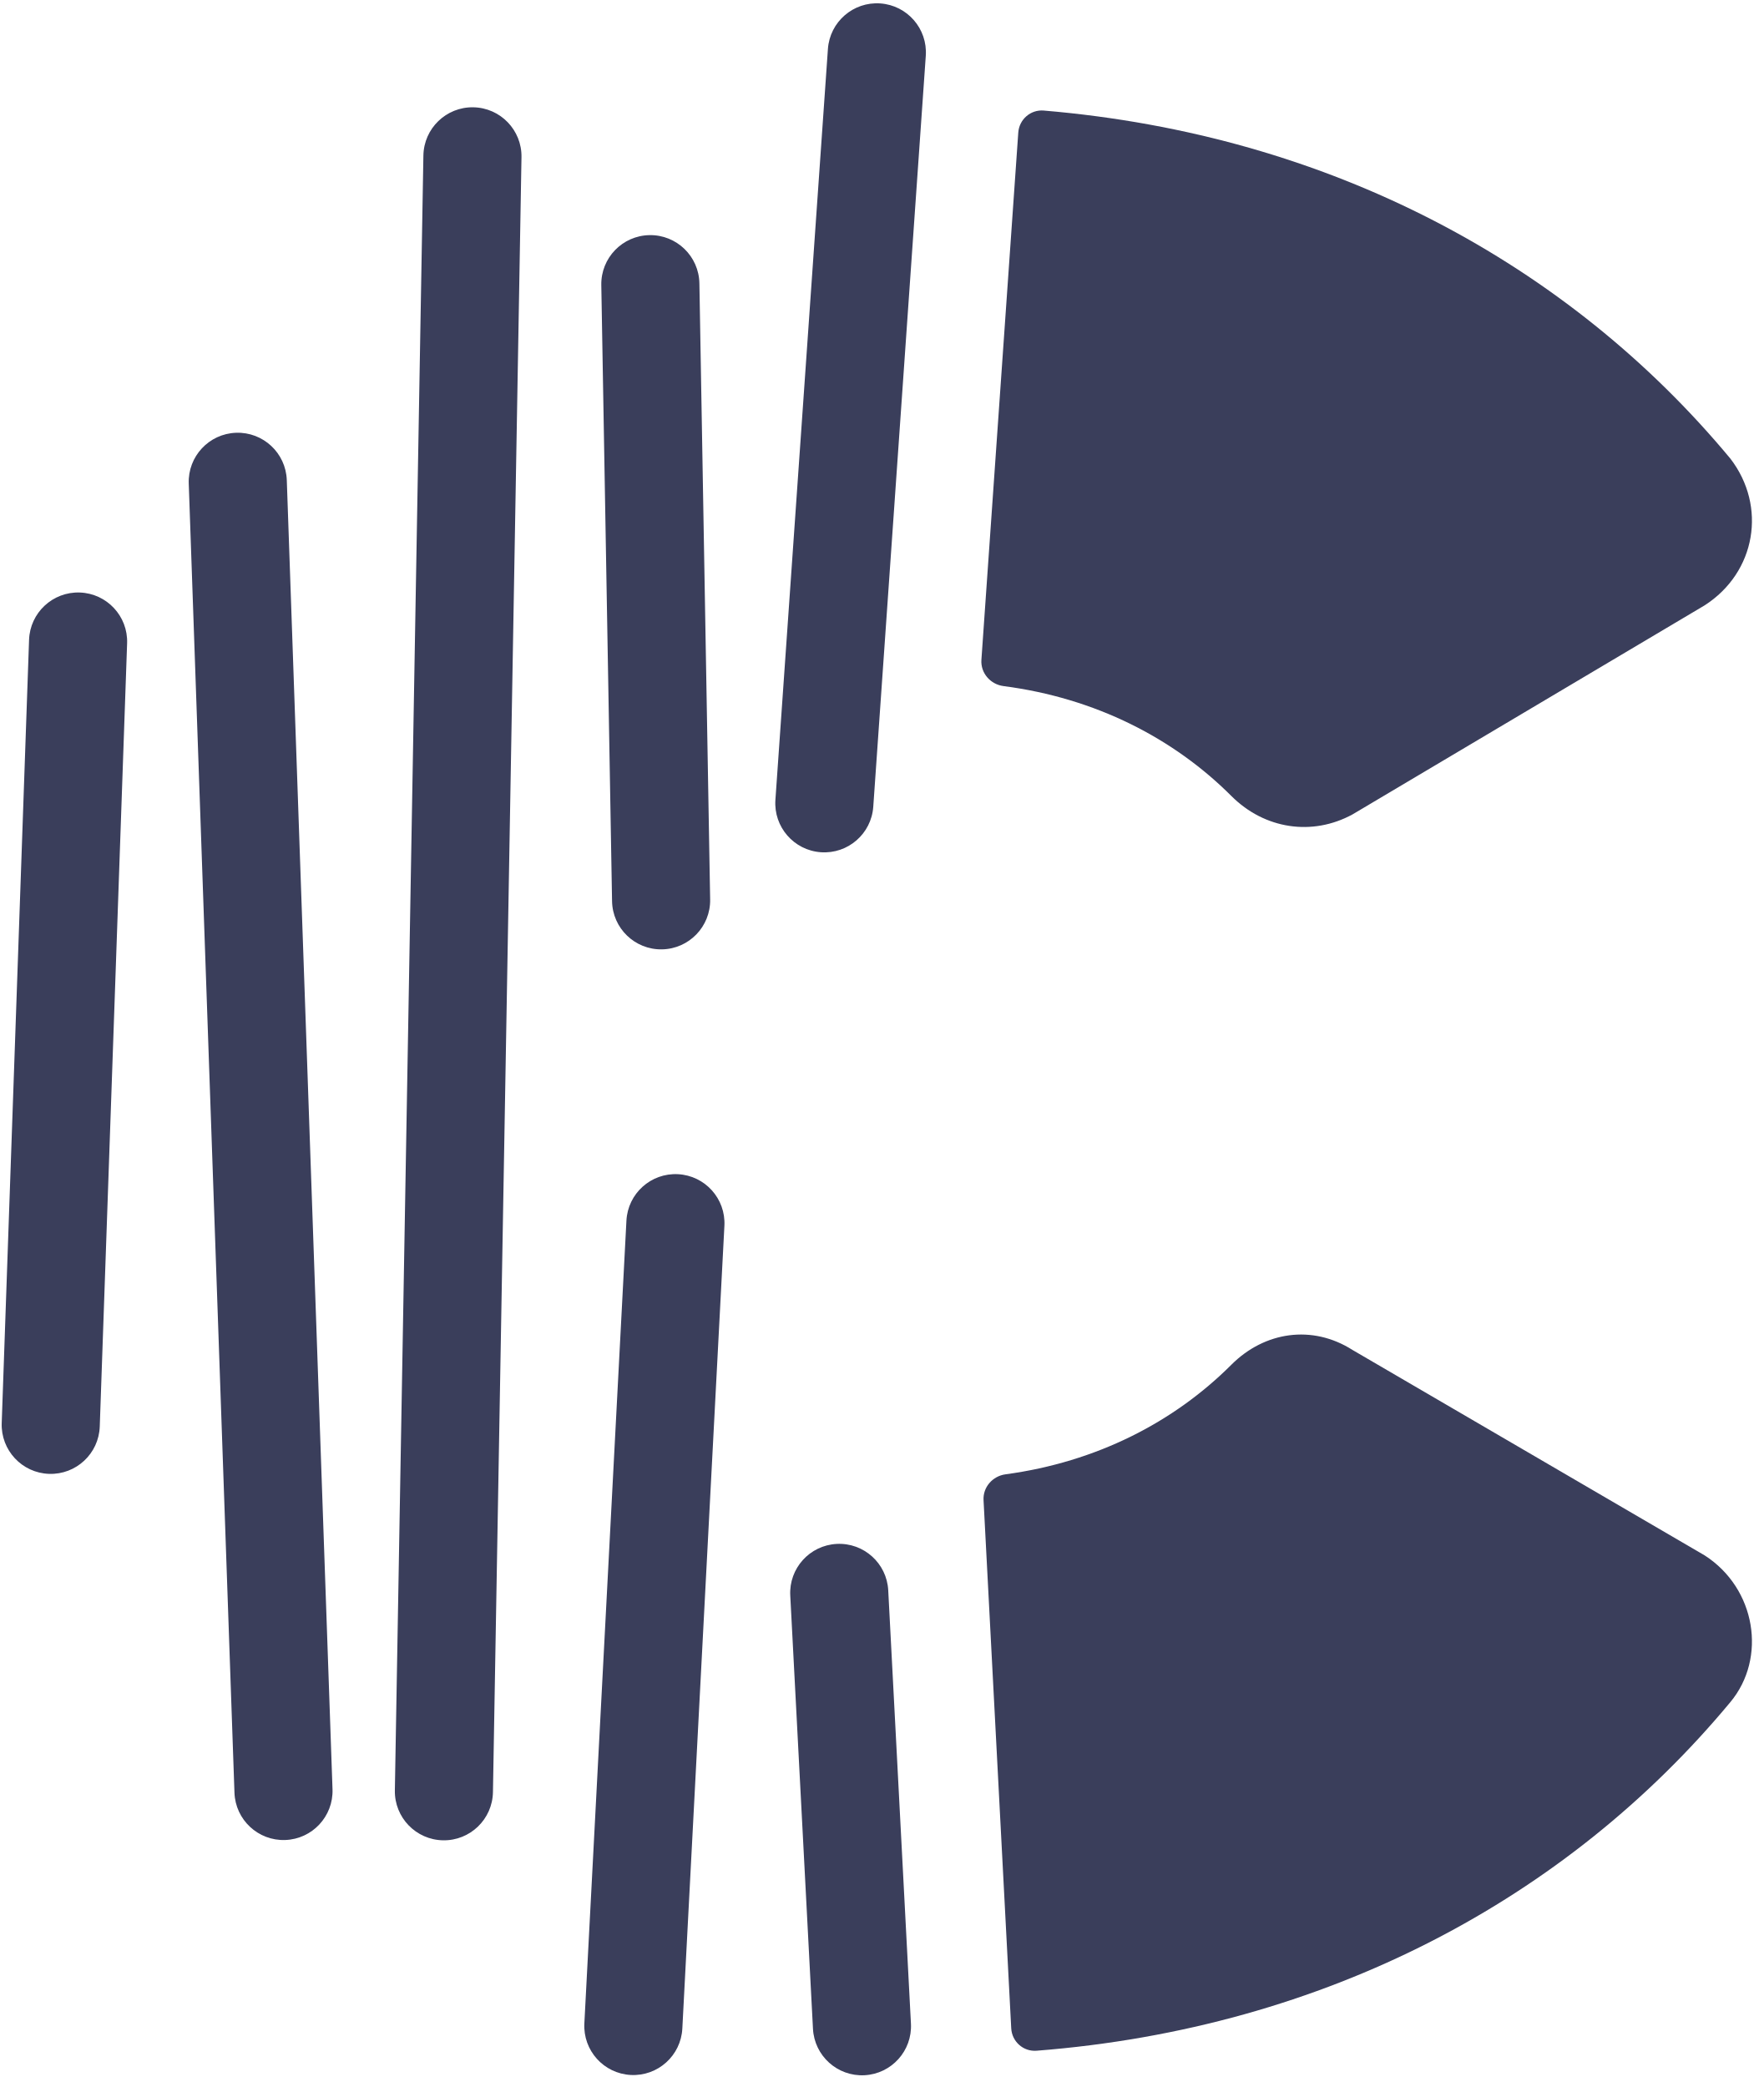
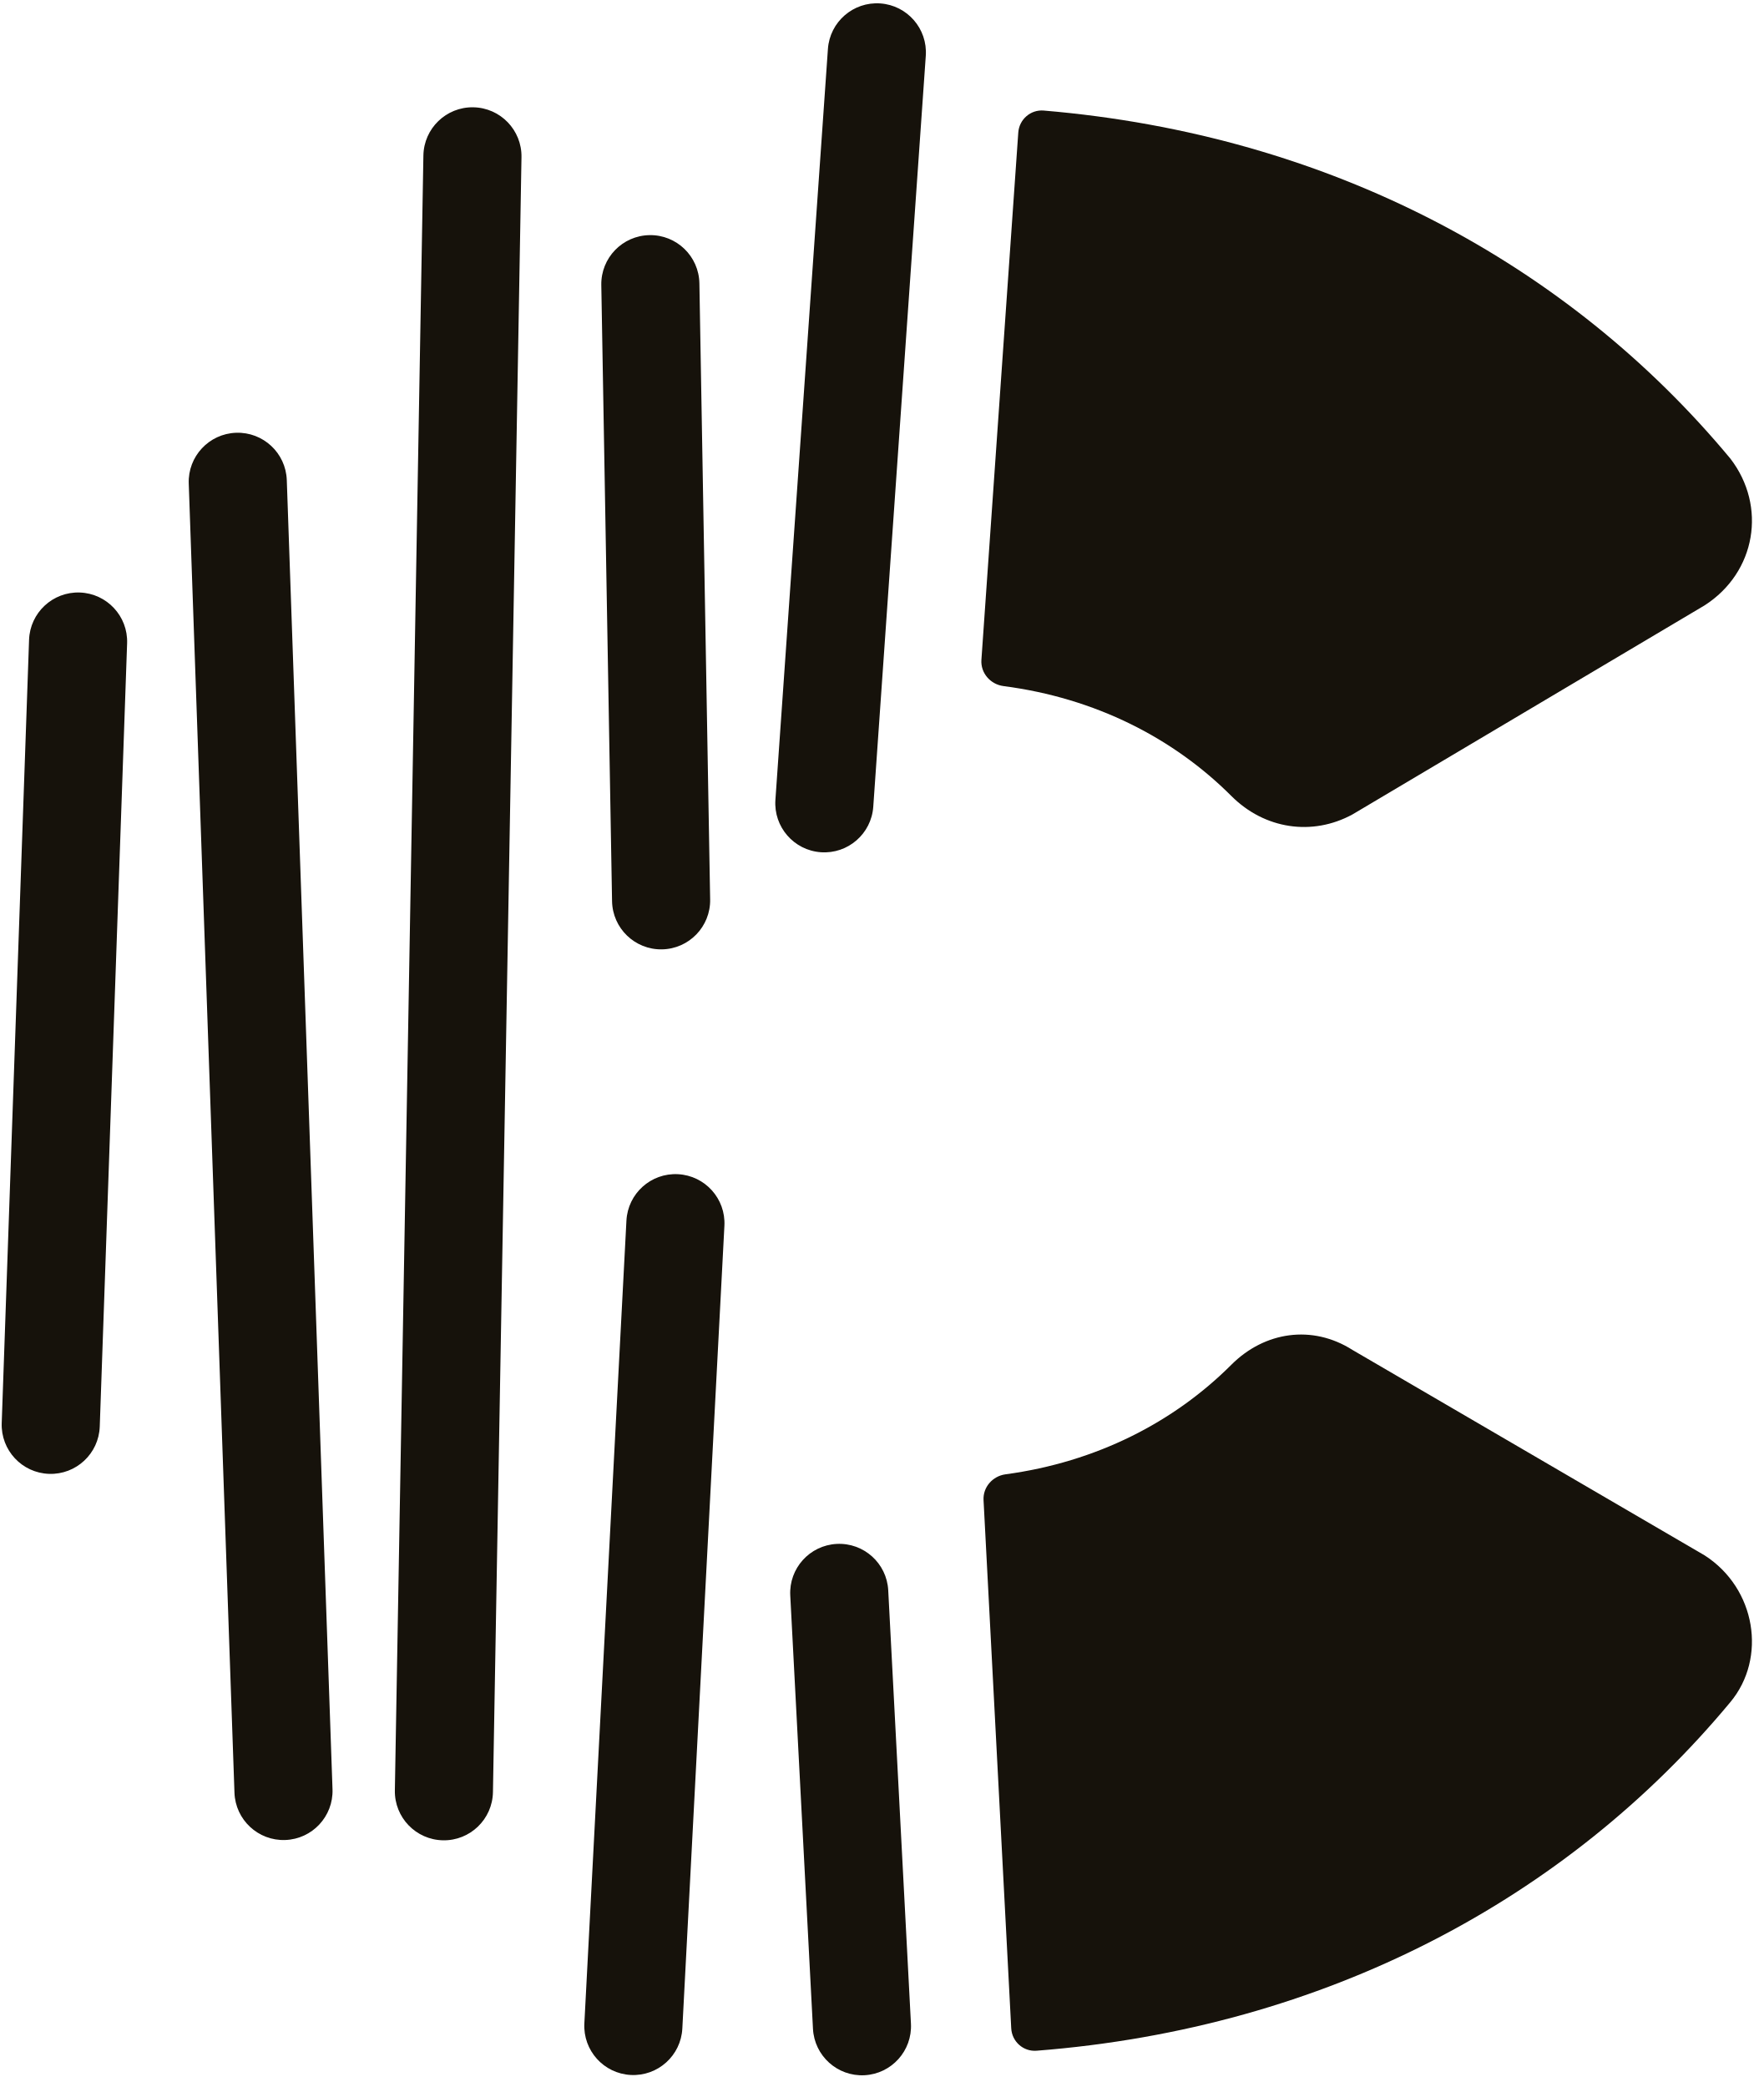
<svg xmlns="http://www.w3.org/2000/svg" width="147" height="174" viewBox="0 0 147 174" fill="none">
-   <rect x="2.566" y="49.257" width="8.179" height="73.526" rx="4.09" transform="rotate(2 2.56592 49.2574)" fill="#3A3E5B" />
-   <rect x="15.593" y="36.224" width="8.179" height="117.398" rx="4.09" transform="rotate(-2 15.5927 36.2239)" fill="#3A3E5B" />
-   <rect x="35.37" y="8.874" width="8.179" height="144.509" rx="4.09" transform="rotate(1 35.3705 8.8739)" fill="#3A3E5B" />
-   <rect x="50.059" y="19.675" width="8.179" height="59.557" rx="4.09" transform="rotate(-1 50.0594 19.6754)" fill="#3A3E5B" />
-   <rect x="52.44" y="97.682" width="8.179" height="75.205" rx="4.09" transform="rotate(3 52.4404 97.6819)" fill="#3A3E5B" />
-   <rect x="69.309" width="8.179" height="70.942" rx="4.09" transform="rotate(4 69.309 0)" fill="#3A3E5B" />
-   <rect x="65.67" y="128.935" width="8.179" height="44.359" rx="4.09" transform="rotate(-3 65.6697 128.935)" fill="#3A3E5B" />
-   <path d="M102.666 113.776C105.418 111.024 109.396 110.41 112.76 112.551L142.118 129.679C146.399 132.431 147.318 138.24 144.261 141.91C130.678 158.266 110.561 169.093 86.417 170.976C85.312 171.062 84.364 170.212 84.306 169.105L81.998 125.068C81.941 123.987 82.757 123.063 83.829 122.919C91.427 121.895 97.877 118.564 102.666 113.776ZM84.894 11.053C84.971 9.956 85.92 9.125 87.016 9.217C110.893 11.232 130.791 22.015 144.261 38.235C147.319 42.21 146.399 47.717 142.118 50.469L112.76 67.9C109.395 69.735 105.418 69.124 102.666 66.371C97.842 61.547 91.332 58.199 83.661 57.201C82.57 57.059 81.743 56.112 81.82 55.014L84.894 11.053Z" fill="#3A3E5B" />
+   <rect x="2.566" y="49.257" width="8.179" height="73.526" rx="4.09" transform="rotate(2 2.56592 49.2574)" fill="#16120b" />
+   <rect x="15.593" y="36.224" width="8.179" height="117.398" rx="4.09" transform="rotate(-2 15.5927 36.2239)" fill="#16120b" />
+   <rect x="35.37" y="8.874" width="8.179" height="144.509" rx="4.09" transform="rotate(1 35.3705 8.8739)" fill="#16120b" />
+   <rect x="50.059" y="19.675" width="8.179" height="59.557" rx="4.09" transform="rotate(-1 50.0594 19.6754)" fill="#16120b" />
+   <rect x="52.44" y="97.682" width="8.179" height="75.205" rx="4.09" transform="rotate(3 52.4404 97.6819)" fill="#16120b" />
+   <rect x="69.309" width="8.179" height="70.942" rx="4.09" transform="rotate(4 69.309 0)" fill="#16120b" />
+   <rect x="65.67" y="128.935" width="8.179" height="44.359" rx="4.09" transform="rotate(-3 65.6697 128.935)" fill="#16120b" />
+   <path d="M102.666 113.776C105.418 111.024 109.396 110.41 112.76 112.551L142.118 129.679C146.399 132.431 147.318 138.24 144.261 141.91C130.678 158.266 110.561 169.093 86.417 170.976C85.312 171.062 84.364 170.212 84.306 169.105L81.998 125.068C81.941 123.987 82.757 123.063 83.829 122.919C91.427 121.895 97.877 118.564 102.666 113.776ZM84.894 11.053C84.971 9.956 85.92 9.125 87.016 9.217C110.893 11.232 130.791 22.015 144.261 38.235C147.319 42.21 146.399 47.717 142.118 50.469L112.76 67.9C109.395 69.735 105.418 69.124 102.666 66.371C97.842 61.547 91.332 58.199 83.661 57.201C82.57 57.059 81.743 56.112 81.82 55.014L84.894 11.053Z" fill="#16120b" />
</svg>
